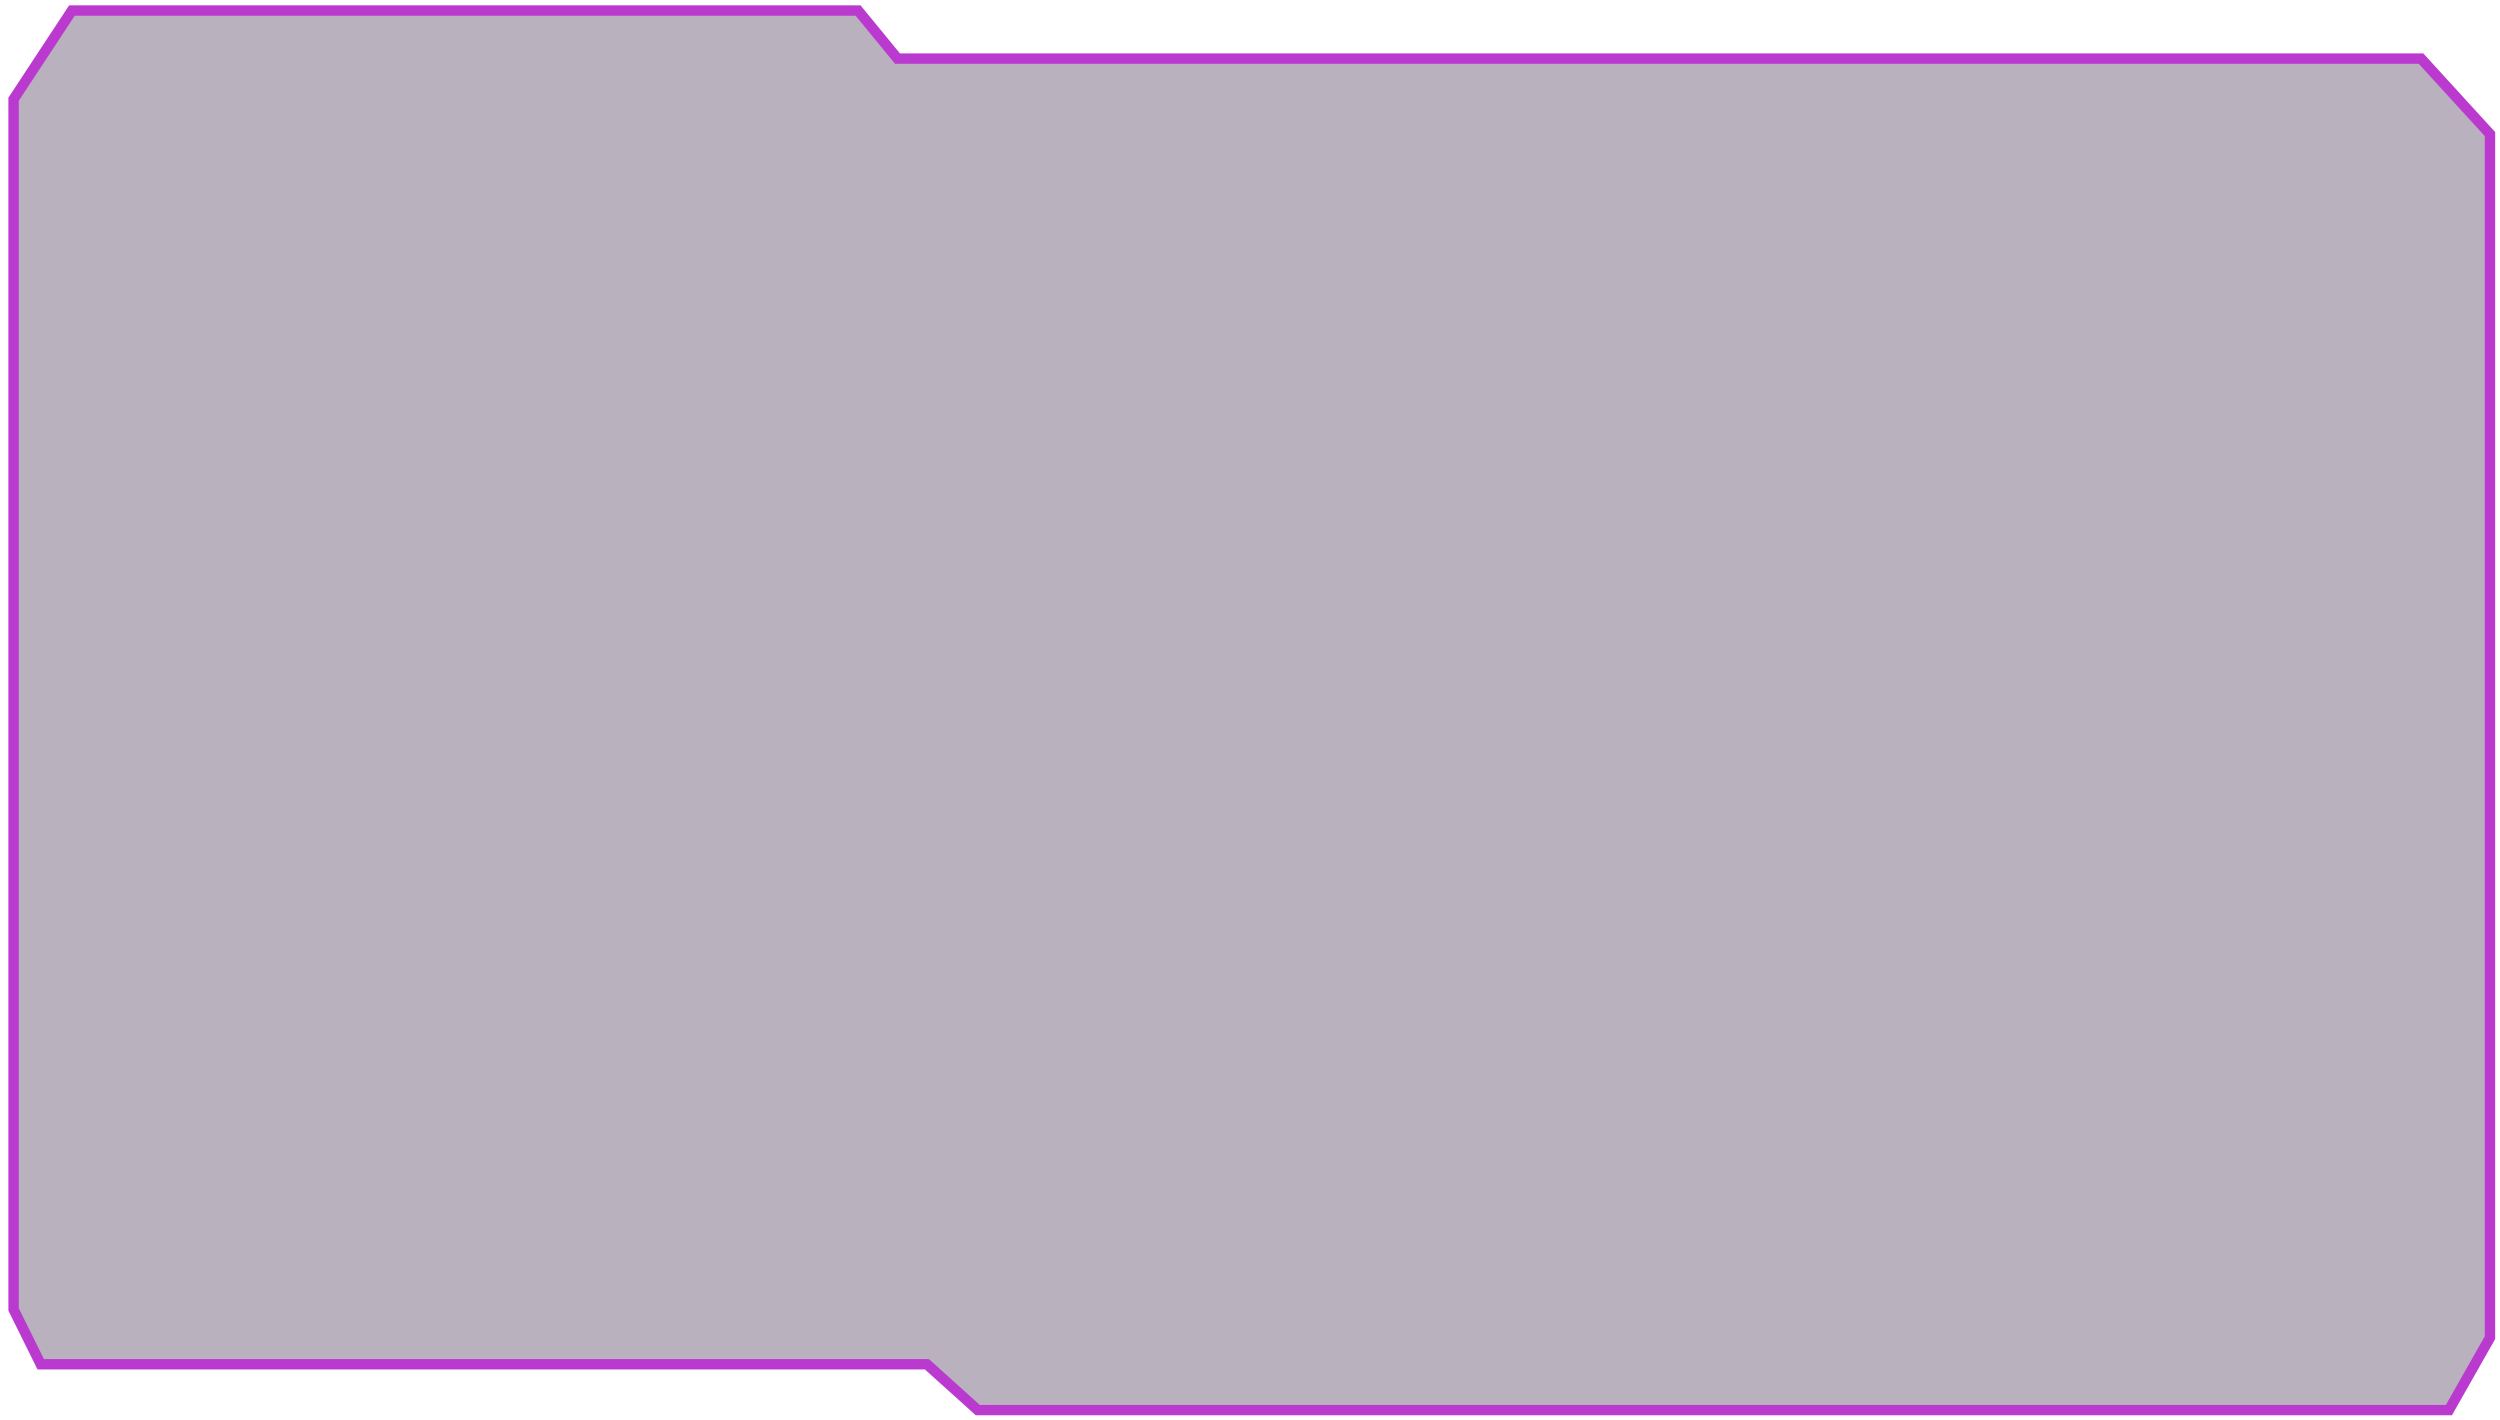
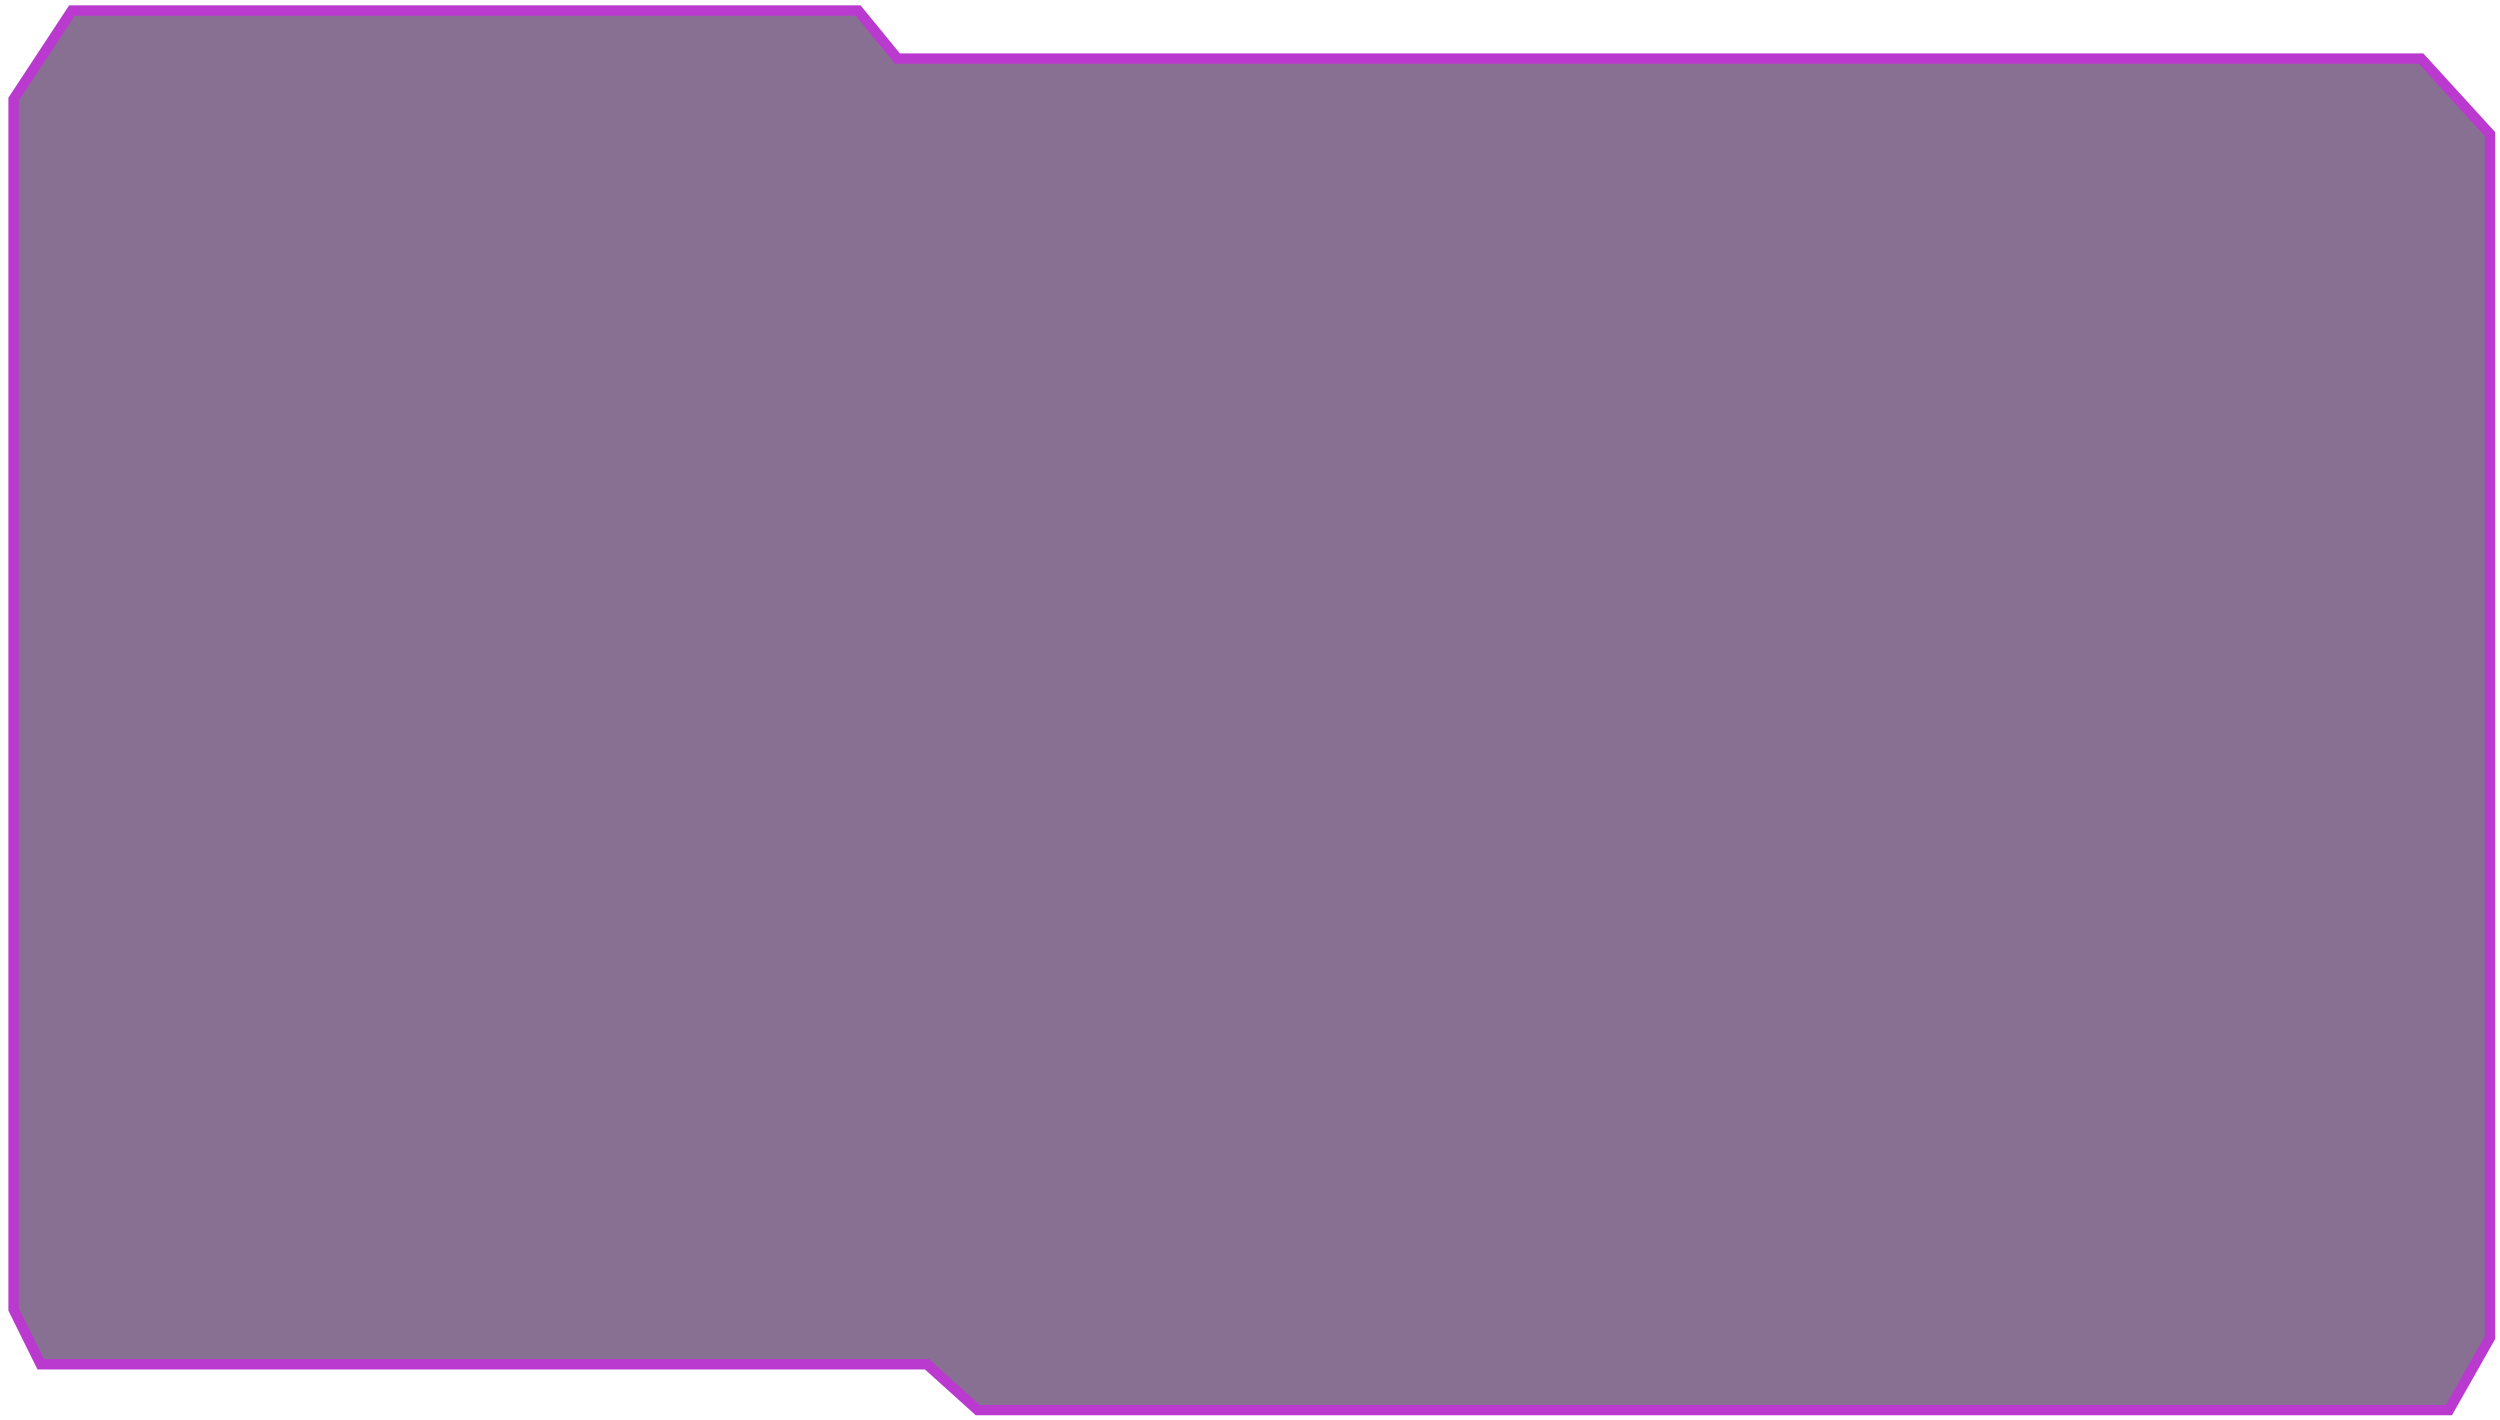
<svg xmlns="http://www.w3.org/2000/svg" xmlns:xlink="http://www.w3.org/1999/xlink" xml:space="preserve" preserveAspectRatio="none" width="240.667" height="136.662">
  <defs>
    <path id="a" d="M239.702 128.772V12.909l-6.64-7.269H86.396l-3.793-4.628H6.925L1.307 9.554v116.5l2.612 5.277h85.306l4.901 4.415h141.622z" />
  </defs>
-   <use xlink:href="#a" fill="#270d3752" stroke="#ba3acf" stroke-miterlimit="10" overflow="visible" />
+   <use xlink:href="#a" fill="#2c053f91" stroke="#ba3acf" stroke-miterlimit="10" overflow="visible" />
</svg>
